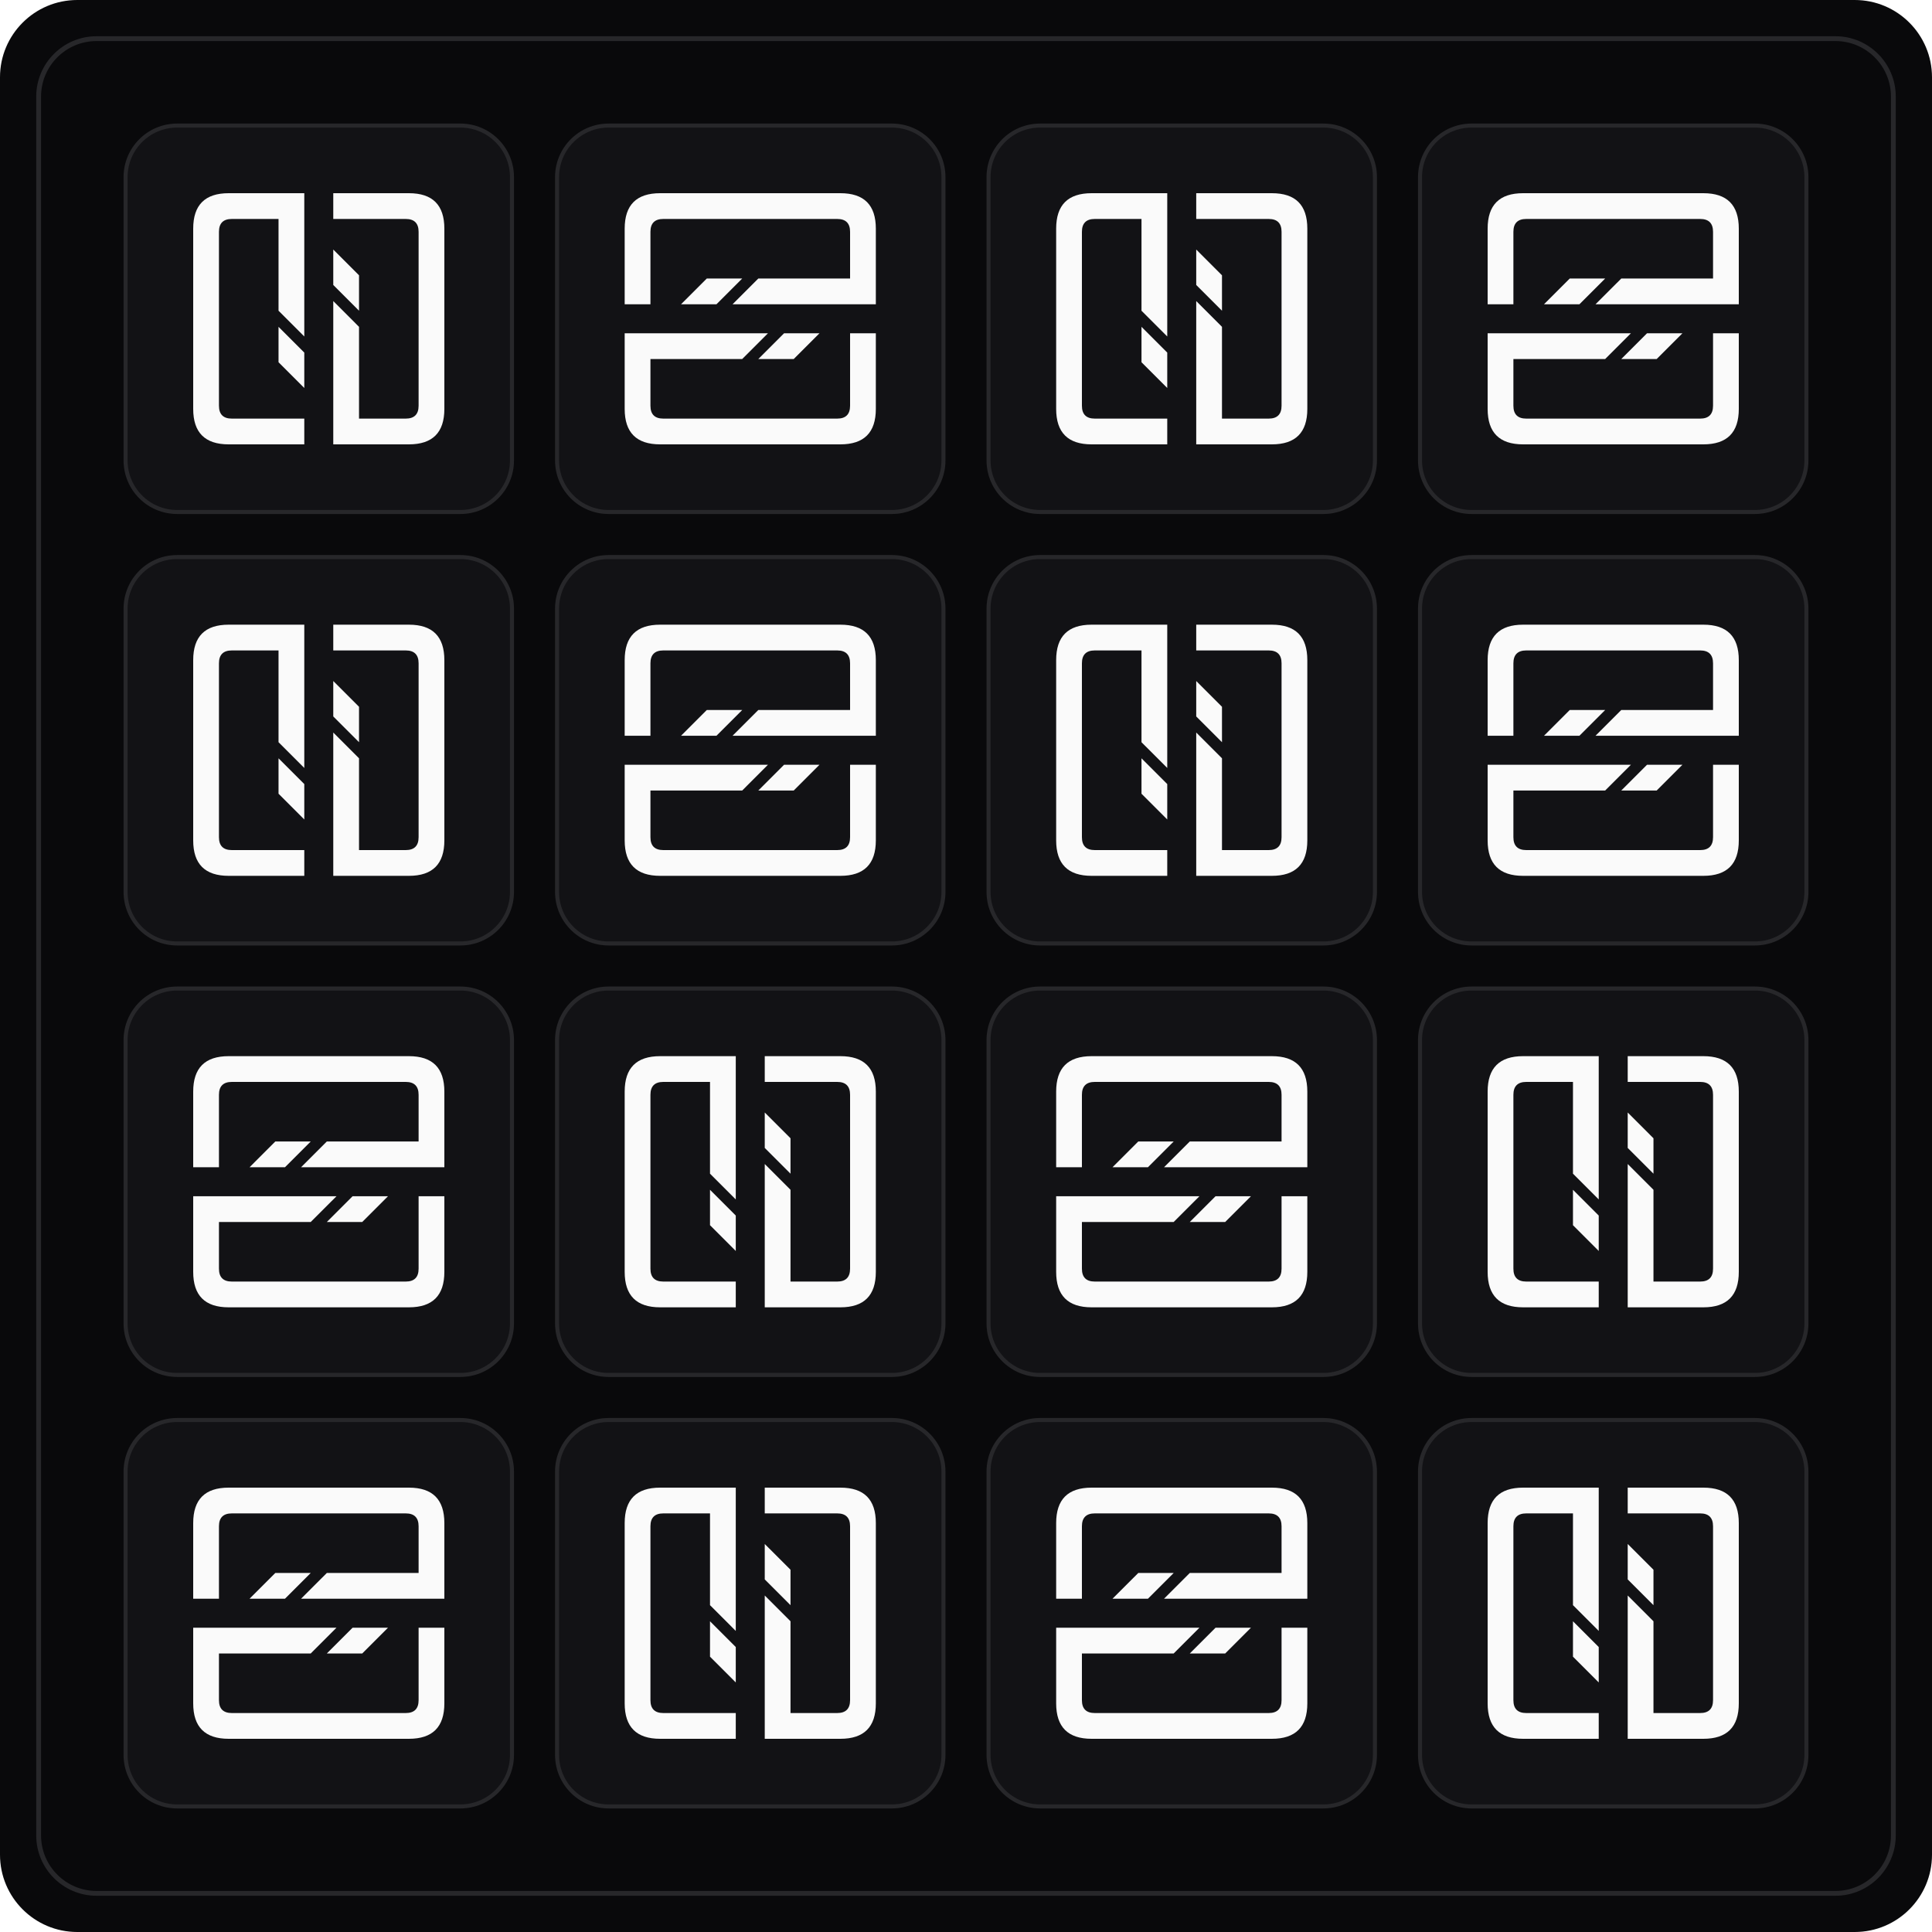
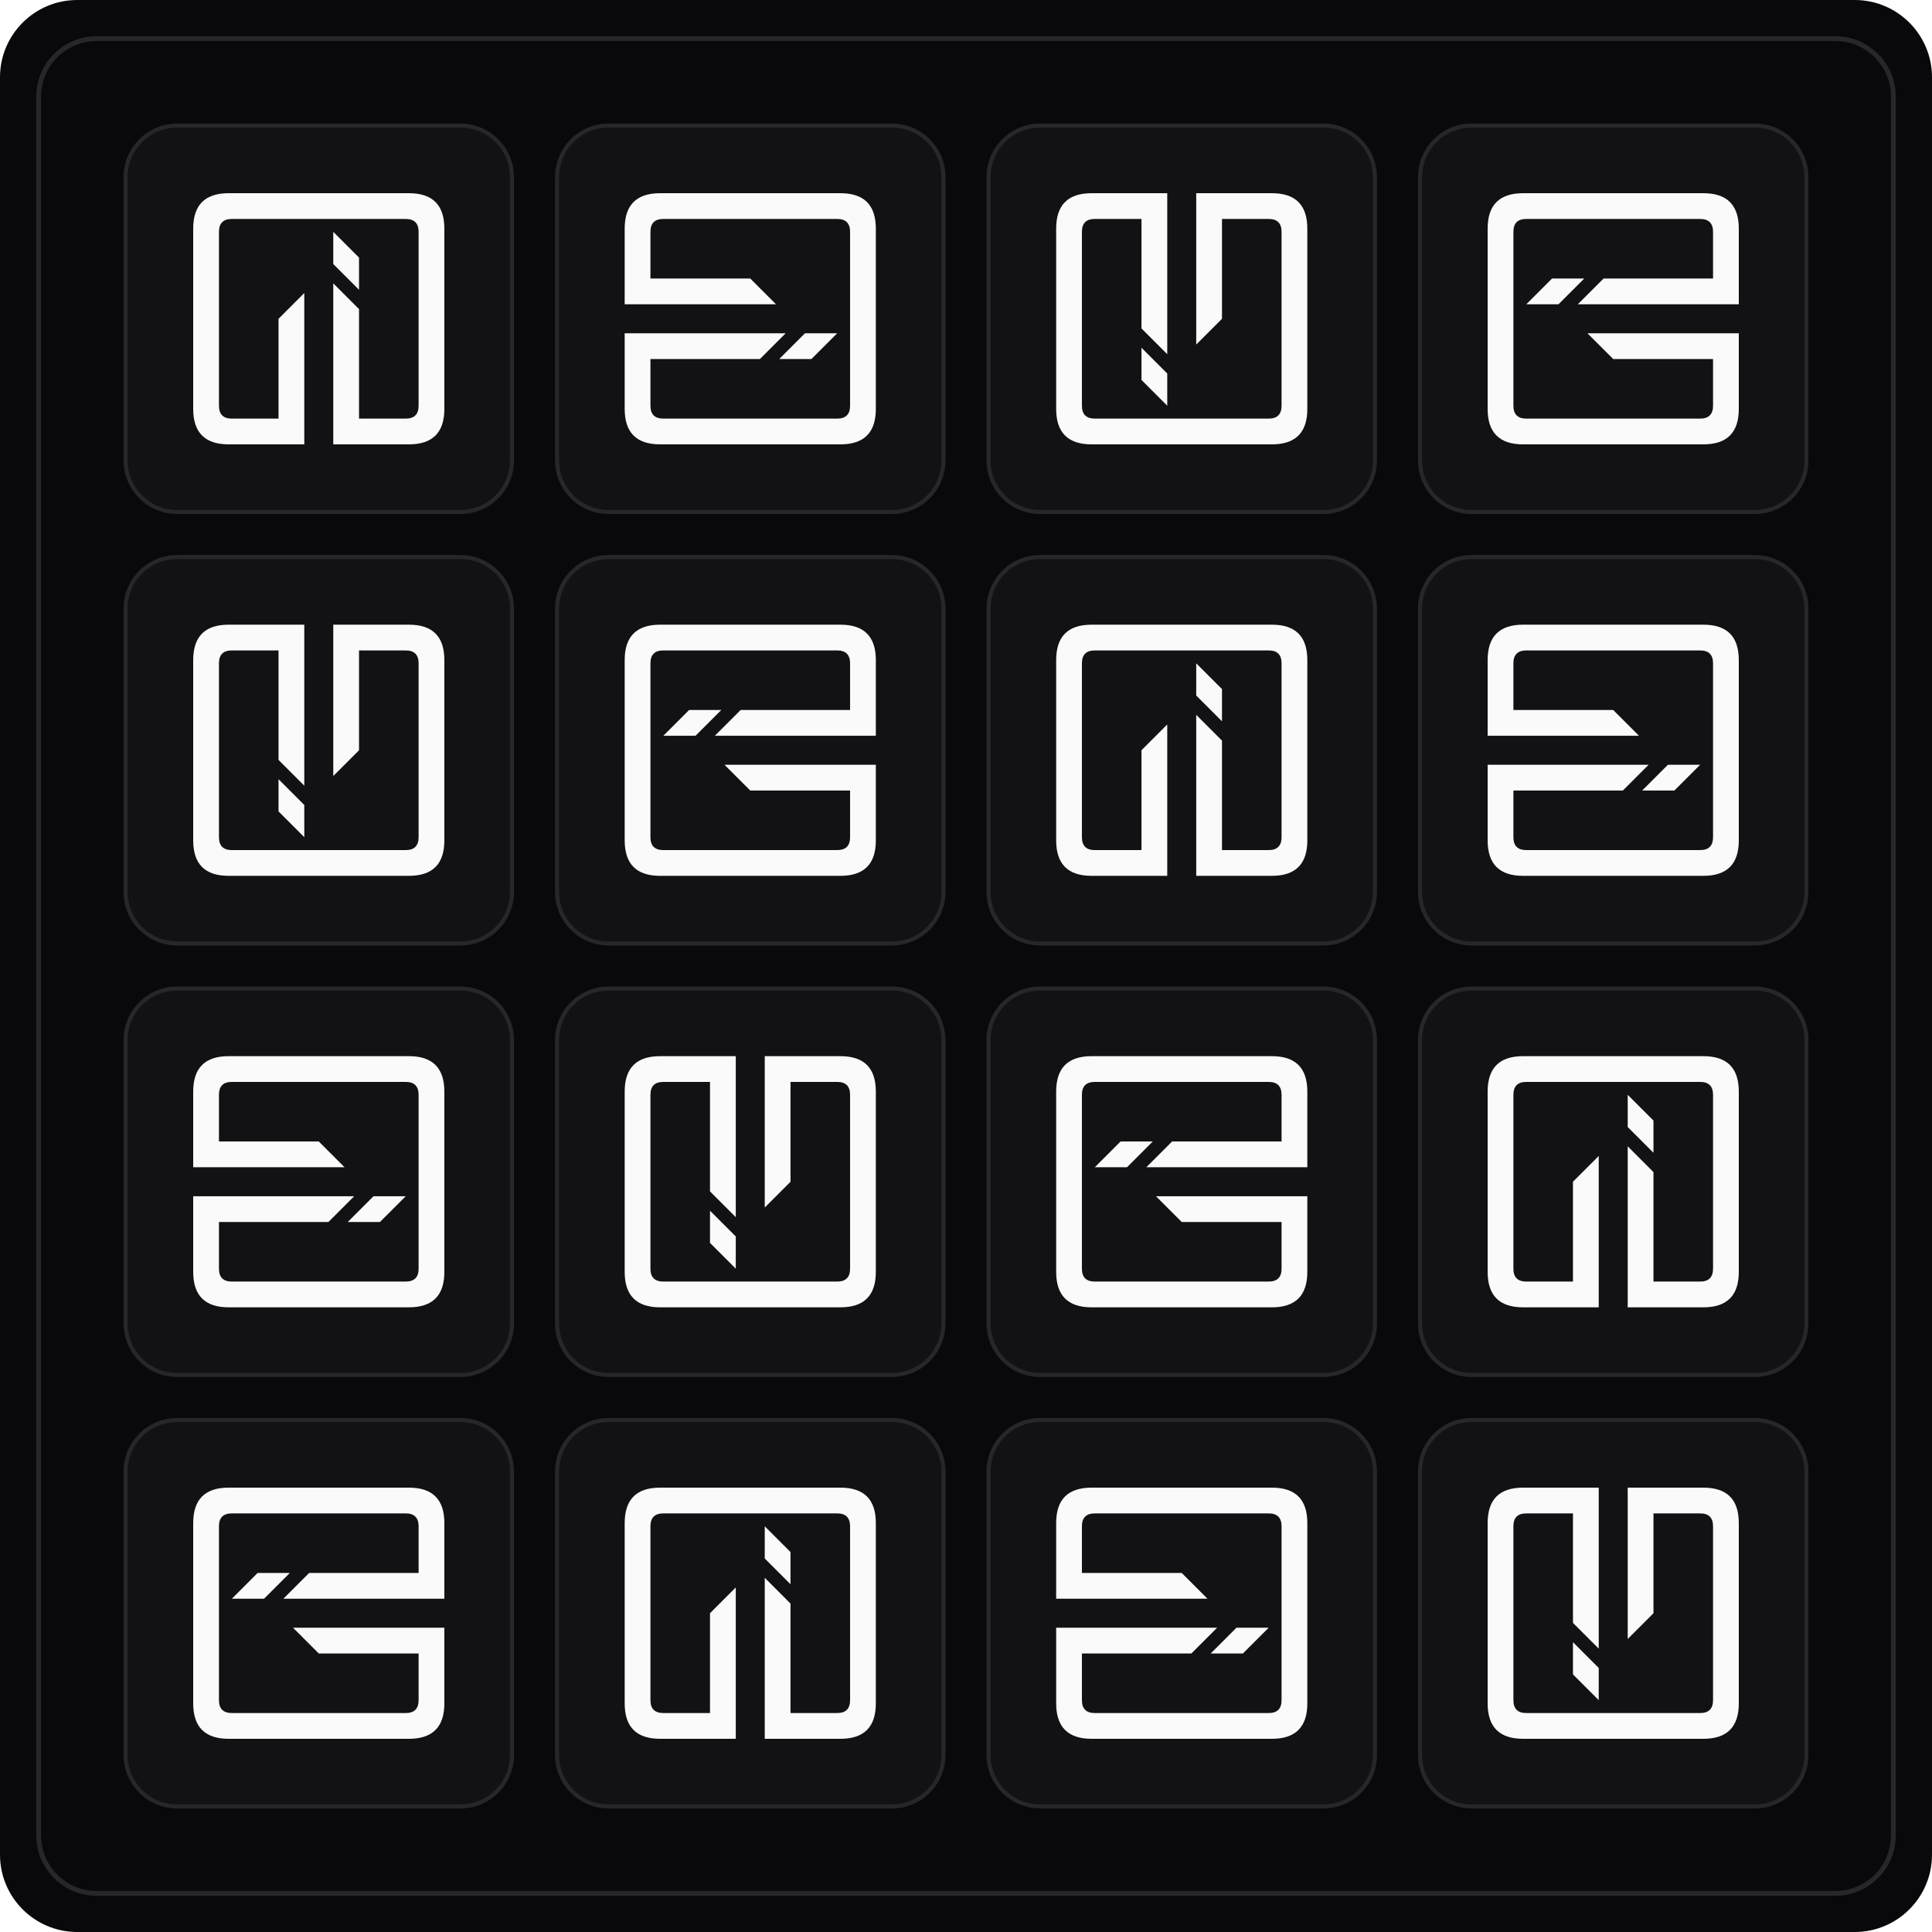
<svg xmlns="http://www.w3.org/2000/svg" viewBox="0 0 1200 1200" width="1200" height="1200">
  <rect width="1200" height="1200" rx="48" fill="#09090B" />
  <rect x="24" y="24" width="1152" height="1152" rx="36" fill="none" stroke="#27272A" stroke-width="3" />
  <g transform="translate(78,78)">
    <rect width="240" height="240" rx="32" fill="#121215" stroke="#27272A" stroke-width="2.5" />
    <svg x="20" y="20" width="200" height="200" viewBox="0 0 100 100">
      <g transform="rotate(0 50 50)">
-         <path d="M 45.5 89 H 22 Q 11 89 11 78 V 22 Q 11 11 22 11 H 45.5 V 55.5 L 37.5 47.5 V 19 H 23 Q 19 19 19 23 V 77 Q 19 81 23 81 H 45.5 Z" fill="#FAFAFA" />
-         <polygon points="37.5,52.5 45.5,60.5 45.5,71.5 37.5,63.5" fill="#FAFAFA" />
-         <path d="M 54.5 11 H 78 Q 89 11 89 22 V 78 Q 89 89 78 89 H 54.5 V 44.5 L 62.5 52.5 V 81 H 77 Q 81 81 81 77 V 23 Q 81 19 77 19 H 54.5 Z" fill="#FAFAFA" />
-         <polygon points="54.5,28.5 62.5,36.5 62.5,47.5 54.5,39.5" fill="#FAFAFA" />
+         <path d="M 37.5 50 L 45.5 42 V 89 H 22 Q 11 89 11 78 V 22 Q 11 11 22 11 H 78 Q 89 11 89 22 V 78 Q 89 89 78 89 H 54.5 V 39 L 62.5 47 V 81 H 77 Q 81 81 81 77 V 23 Q 81 19 77 19 H 23 Q 19 19 19 23 V 77 Q 19 81 23 81 H 37.5 Z" fill="#FAFAFA" />
+         <polygon points="54.5,23 62.5,31 62.5,41 54.5,33" fill="#FAFAFA" />
      </g>
    </svg>
  </g>
  <g transform="translate(346,78)">
    <rect width="240" height="240" rx="32" fill="#121215" stroke="#27272A" stroke-width="2.5" />
    <svg x="20" y="20" width="200" height="200" viewBox="0 0 100 100">
      <g transform="rotate(90 50 50)">
-         <path d="M 45.5 89 H 22 Q 11 89 11 78 V 22 Q 11 11 22 11 H 45.5 V 55.5 L 37.5 47.5 V 19 H 23 Q 19 19 19 23 V 77 Q 19 81 23 81 H 45.5 Z" fill="#FAFAFA" />
-         <polygon points="37.5,52.5 45.5,60.5 45.5,71.5 37.5,63.5" fill="#FAFAFA" />
-         <path d="M 54.5 11 H 78 Q 89 11 89 22 V 78 Q 89 89 78 89 H 54.5 V 44.5 L 62.5 52.5 V 81 H 77 Q 81 81 81 77 V 23 Q 81 19 77 19 H 54.5 Z" fill="#FAFAFA" />
-         <polygon points="54.5,28.5 62.5,36.5 62.5,47.5 54.5,39.5" fill="#FAFAFA" />
+         <path d="M 37.5 50 L 45.5 42 V 89 H 22 Q 11 89 11 78 V 22 Q 11 11 22 11 H 78 Q 89 11 89 22 V 78 Q 89 89 78 89 H 54.5 V 39 L 62.5 47 V 81 H 77 Q 81 81 81 77 V 23 Q 81 19 77 19 H 23 Q 19 19 19 23 V 77 Q 19 81 23 81 H 37.5 Z" fill="#FAFAFA" />
+         <polygon points="54.5,23 62.5,31 62.5,41 54.5,33" fill="#FAFAFA" />
      </g>
    </svg>
  </g>
  <g transform="translate(614,78)">
    <rect width="240" height="240" rx="32" fill="#121215" stroke="#27272A" stroke-width="2.5" />
    <svg x="20" y="20" width="200" height="200" viewBox="0 0 100 100">
      <g transform="rotate(180 50 50)">
-         <path d="M 45.5 89 H 22 Q 11 89 11 78 V 22 Q 11 11 22 11 H 45.5 V 55.5 L 37.5 47.5 V 19 H 23 Q 19 19 19 23 V 77 Q 19 81 23 81 H 45.5 Z" fill="#FAFAFA" />
-         <polygon points="37.5,52.5 45.5,60.5 45.5,71.5 37.5,63.5" fill="#FAFAFA" />
-         <path d="M 54.5 11 H 78 Q 89 11 89 22 V 78 Q 89 89 78 89 H 54.5 V 44.5 L 62.5 52.5 V 81 H 77 Q 81 81 81 77 V 23 Q 81 19 77 19 H 54.5 Z" fill="#FAFAFA" />
-         <polygon points="54.5,28.5 62.5,36.5 62.5,47.5 54.5,39.5" fill="#FAFAFA" />
+         <path d="M 37.5 50 L 45.5 42 V 89 H 22 Q 11 89 11 78 V 22 Q 11 11 22 11 H 78 Q 89 11 89 22 V 78 Q 89 89 78 89 H 54.5 V 39 L 62.5 47 V 81 H 77 Q 81 81 81 77 V 23 Q 81 19 77 19 H 23 Q 19 19 19 23 V 77 Q 19 81 23 81 H 37.5 Z" fill="#FAFAFA" />
+         <polygon points="54.5,23 62.5,31 62.5,41 54.5,33" fill="#FAFAFA" />
      </g>
    </svg>
  </g>
  <g transform="translate(882,78)">
    <rect width="240" height="240" rx="32" fill="#121215" stroke="#27272A" stroke-width="2.5" />
    <svg x="20" y="20" width="200" height="200" viewBox="0 0 100 100">
      <g transform="rotate(270 50 50)">
-         <path d="M 45.5 89 H 22 Q 11 89 11 78 V 22 Q 11 11 22 11 H 45.5 V 55.5 L 37.5 47.5 V 19 H 23 Q 19 19 19 23 V 77 Q 19 81 23 81 H 45.5 Z" fill="#FAFAFA" />
-         <polygon points="37.5,52.5 45.5,60.5 45.5,71.5 37.5,63.5" fill="#FAFAFA" />
-         <path d="M 54.5 11 H 78 Q 89 11 89 22 V 78 Q 89 89 78 89 H 54.5 V 44.5 L 62.5 52.5 V 81 H 77 Q 81 81 81 77 V 23 Q 81 19 77 19 H 54.5 Z" fill="#FAFAFA" />
-         <polygon points="54.5,28.5 62.5,36.5 62.5,47.5 54.5,39.5" fill="#FAFAFA" />
+         <path d="M 37.5 50 L 45.5 42 V 89 H 22 Q 11 89 11 78 V 22 Q 11 11 22 11 H 78 Q 89 11 89 22 V 78 Q 89 89 78 89 H 54.5 V 39 L 62.5 47 V 81 H 77 Q 81 81 81 77 V 23 Q 81 19 77 19 H 23 Q 19 19 19 23 V 77 Q 19 81 23 81 H 37.5 Z" fill="#FAFAFA" />
+         <polygon points="54.5,23 62.5,31 62.5,41 54.5,33" fill="#FAFAFA" />
      </g>
    </svg>
  </g>
  <g transform="translate(78,346)">
    <rect width="240" height="240" rx="32" fill="#121215" stroke="#27272A" stroke-width="2.5" />
    <svg x="20" y="20" width="200" height="200" viewBox="0 0 100 100">
      <g transform="rotate(180 50 50)">
-         <path d="M 45.5 89 H 22 Q 11 89 11 78 V 22 Q 11 11 22 11 H 45.5 V 55.5 L 37.5 47.5 V 19 H 23 Q 19 19 19 23 V 77 Q 19 81 23 81 H 45.5 Z" fill="#FAFAFA" />
-         <polygon points="37.5,52.5 45.5,60.5 45.5,71.5 37.5,63.5" fill="#FAFAFA" />
-         <path d="M 54.5 11 H 78 Q 89 11 89 22 V 78 Q 89 89 78 89 H 54.5 V 44.5 L 62.5 52.5 V 81 H 77 Q 81 81 81 77 V 23 Q 81 19 77 19 H 54.5 Z" fill="#FAFAFA" />
-         <polygon points="54.5,28.5 62.5,36.5 62.5,47.5 54.5,39.5" fill="#FAFAFA" />
+         <path d="M 37.5 50 L 45.5 42 V 89 H 22 Q 11 89 11 78 V 22 Q 11 11 22 11 H 78 Q 89 11 89 22 V 78 Q 89 89 78 89 H 54.5 V 39 L 62.5 47 V 81 H 77 Q 81 81 81 77 V 23 Q 81 19 77 19 H 23 Q 19 19 19 23 V 77 Q 19 81 23 81 H 37.5 Z" fill="#FAFAFA" />
+         <polygon points="54.5,23 62.5,31 62.5,41 54.5,33" fill="#FAFAFA" />
      </g>
    </svg>
  </g>
  <g transform="translate(346,346)">
    <rect width="240" height="240" rx="32" fill="#121215" stroke="#27272A" stroke-width="2.5" />
    <svg x="20" y="20" width="200" height="200" viewBox="0 0 100 100">
      <g transform="rotate(270 50 50)">
-         <path d="M 45.5 89 H 22 Q 11 89 11 78 V 22 Q 11 11 22 11 H 45.5 V 55.5 L 37.5 47.5 V 19 H 23 Q 19 19 19 23 V 77 Q 19 81 23 81 H 45.5 Z" fill="#FAFAFA" />
-         <polygon points="37.5,52.5 45.5,60.5 45.5,71.5 37.5,63.5" fill="#FAFAFA" />
-         <path d="M 54.5 11 H 78 Q 89 11 89 22 V 78 Q 89 89 78 89 H 54.5 V 44.5 L 62.5 52.5 V 81 H 77 Q 81 81 81 77 V 23 Q 81 19 77 19 H 54.5 Z" fill="#FAFAFA" />
-         <polygon points="54.5,28.5 62.5,36.5 62.5,47.5 54.5,39.5" fill="#FAFAFA" />
+         <path d="M 37.5 50 L 45.5 42 V 89 H 22 Q 11 89 11 78 V 22 Q 11 11 22 11 H 78 Q 89 11 89 22 V 78 Q 89 89 78 89 H 54.5 V 39 L 62.5 47 V 81 H 77 Q 81 81 81 77 V 23 Q 81 19 77 19 H 23 Q 19 19 19 23 V 77 Q 19 81 23 81 H 37.5 Z" fill="#FAFAFA" />
+         <polygon points="54.5,23 62.5,31 62.5,41 54.5,33" fill="#FAFAFA" />
      </g>
    </svg>
  </g>
  <g transform="translate(614,346)">
    <rect width="240" height="240" rx="32" fill="#121215" stroke="#27272A" stroke-width="2.5" />
    <svg x="20" y="20" width="200" height="200" viewBox="0 0 100 100">
      <g transform="rotate(0 50 50)">
-         <path d="M 45.5 89 H 22 Q 11 89 11 78 V 22 Q 11 11 22 11 H 45.5 V 55.5 L 37.5 47.5 V 19 H 23 Q 19 19 19 23 V 77 Q 19 81 23 81 H 45.5 Z" fill="#FAFAFA" />
-         <polygon points="37.5,52.5 45.5,60.5 45.5,71.5 37.5,63.5" fill="#FAFAFA" />
-         <path d="M 54.5 11 H 78 Q 89 11 89 22 V 78 Q 89 89 78 89 H 54.5 V 44.5 L 62.5 52.5 V 81 H 77 Q 81 81 81 77 V 23 Q 81 19 77 19 H 54.5 Z" fill="#FAFAFA" />
-         <polygon points="54.5,28.5 62.5,36.5 62.5,47.5 54.5,39.5" fill="#FAFAFA" />
+         <path d="M 37.5 50 L 45.5 42 V 89 H 22 Q 11 89 11 78 V 22 Q 11 11 22 11 H 78 Q 89 11 89 22 V 78 Q 89 89 78 89 H 54.5 V 39 L 62.5 47 V 81 H 77 Q 81 81 81 77 V 23 Q 81 19 77 19 H 23 Q 19 19 19 23 V 77 Q 19 81 23 81 H 37.5 Z" fill="#FAFAFA" />
+         <polygon points="54.5,23 62.5,31 62.5,41 54.5,33" fill="#FAFAFA" />
      </g>
    </svg>
  </g>
  <g transform="translate(882,346)">
    <rect width="240" height="240" rx="32" fill="#121215" stroke="#27272A" stroke-width="2.5" />
    <svg x="20" y="20" width="200" height="200" viewBox="0 0 100 100">
      <g transform="rotate(90 50 50)">
-         <path d="M 45.5 89 H 22 Q 11 89 11 78 V 22 Q 11 11 22 11 H 45.5 V 55.5 L 37.5 47.5 V 19 H 23 Q 19 19 19 23 V 77 Q 19 81 23 81 H 45.5 Z" fill="#FAFAFA" />
-         <polygon points="37.5,52.5 45.5,60.5 45.5,71.5 37.5,63.5" fill="#FAFAFA" />
-         <path d="M 54.5 11 H 78 Q 89 11 89 22 V 78 Q 89 89 78 89 H 54.5 V 44.5 L 62.5 52.5 V 81 H 77 Q 81 81 81 77 V 23 Q 81 19 77 19 H 54.5 Z" fill="#FAFAFA" />
-         <polygon points="54.5,28.5 62.5,36.5 62.5,47.5 54.5,39.5" fill="#FAFAFA" />
+         <path d="M 37.5 50 L 45.5 42 V 89 H 22 Q 11 89 11 78 V 22 Q 11 11 22 11 H 78 Q 89 11 89 22 V 78 Q 89 89 78 89 H 54.5 V 39 L 62.5 47 V 81 H 77 Q 81 81 81 77 V 23 Q 81 19 77 19 H 23 Q 19 19 19 23 V 77 Q 19 81 23 81 H 37.5 Z" fill="#FAFAFA" />
+         <polygon points="54.5,23 62.5,31 62.5,41 54.5,33" fill="#FAFAFA" />
      </g>
    </svg>
  </g>
  <g transform="translate(78,614)">
    <rect width="240" height="240" rx="32" fill="#121215" stroke="#27272A" stroke-width="2.5" />
    <svg x="20" y="20" width="200" height="200" viewBox="0 0 100 100">
      <g transform="rotate(90 50 50)">
-         <path d="M 45.5 89 H 22 Q 11 89 11 78 V 22 Q 11 11 22 11 H 45.5 V 55.5 L 37.5 47.5 V 19 H 23 Q 19 19 19 23 V 77 Q 19 81 23 81 H 45.5 Z" fill="#FAFAFA" />
-         <polygon points="37.5,52.5 45.5,60.5 45.5,71.5 37.5,63.5" fill="#FAFAFA" />
-         <path d="M 54.5 11 H 78 Q 89 11 89 22 V 78 Q 89 89 78 89 H 54.5 V 44.5 L 62.5 52.5 V 81 H 77 Q 81 81 81 77 V 23 Q 81 19 77 19 H 54.5 Z" fill="#FAFAFA" />
-         <polygon points="54.5,28.5 62.5,36.5 62.5,47.5 54.5,39.5" fill="#FAFAFA" />
+         <path d="M 37.5 50 L 45.5 42 V 89 H 22 Q 11 89 11 78 V 22 Q 11 11 22 11 H 78 Q 89 11 89 22 V 78 Q 89 89 78 89 H 54.5 V 39 L 62.5 47 V 81 H 77 Q 81 81 81 77 V 23 Q 81 19 77 19 H 23 Q 19 19 19 23 V 77 Q 19 81 23 81 H 37.5 Z" fill="#FAFAFA" />
+         <polygon points="54.5,23 62.5,31 62.5,41 54.5,33" fill="#FAFAFA" />
      </g>
    </svg>
  </g>
  <g transform="translate(346,614)">
    <rect width="240" height="240" rx="32" fill="#121215" stroke="#27272A" stroke-width="2.5" />
    <svg x="20" y="20" width="200" height="200" viewBox="0 0 100 100">
      <g transform="rotate(180 50 50)">
-         <path d="M 45.5 89 H 22 Q 11 89 11 78 V 22 Q 11 11 22 11 H 45.5 V 55.5 L 37.5 47.5 V 19 H 23 Q 19 19 19 23 V 77 Q 19 81 23 81 H 45.5 Z" fill="#FAFAFA" />
-         <polygon points="37.5,52.5 45.5,60.5 45.5,71.5 37.5,63.5" fill="#FAFAFA" />
-         <path d="M 54.5 11 H 78 Q 89 11 89 22 V 78 Q 89 89 78 89 H 54.5 V 44.5 L 62.5 52.5 V 81 H 77 Q 81 81 81 77 V 23 Q 81 19 77 19 H 54.5 Z" fill="#FAFAFA" />
-         <polygon points="54.5,28.5 62.5,36.5 62.5,47.5 54.5,39.5" fill="#FAFAFA" />
+         <path d="M 37.5 50 L 45.5 42 V 89 H 22 Q 11 89 11 78 V 22 Q 11 11 22 11 H 78 Q 89 11 89 22 V 78 Q 89 89 78 89 H 54.5 V 39 L 62.5 47 V 81 H 77 Q 81 81 81 77 V 23 Q 81 19 77 19 H 23 Q 19 19 19 23 V 77 Q 19 81 23 81 H 37.5 Z" fill="#FAFAFA" />
+         <polygon points="54.5,23 62.5,31 62.5,41 54.5,33" fill="#FAFAFA" />
      </g>
    </svg>
  </g>
  <g transform="translate(614,614)">
    <rect width="240" height="240" rx="32" fill="#121215" stroke="#27272A" stroke-width="2.5" />
    <svg x="20" y="20" width="200" height="200" viewBox="0 0 100 100">
      <g transform="rotate(270 50 50)">
-         <path d="M 45.5 89 H 22 Q 11 89 11 78 V 22 Q 11 11 22 11 H 45.5 V 55.5 L 37.5 47.5 V 19 H 23 Q 19 19 19 23 V 77 Q 19 81 23 81 H 45.5 Z" fill="#FAFAFA" />
-         <polygon points="37.5,52.5 45.5,60.5 45.5,71.5 37.5,63.5" fill="#FAFAFA" />
-         <path d="M 54.5 11 H 78 Q 89 11 89 22 V 78 Q 89 89 78 89 H 54.5 V 44.5 L 62.5 52.5 V 81 H 77 Q 81 81 81 77 V 23 Q 81 19 77 19 H 54.5 Z" fill="#FAFAFA" />
-         <polygon points="54.5,28.5 62.5,36.5 62.5,47.5 54.5,39.5" fill="#FAFAFA" />
+         <path d="M 37.5 50 L 45.5 42 V 89 H 22 Q 11 89 11 78 V 22 Q 11 11 22 11 H 78 Q 89 11 89 22 V 78 Q 89 89 78 89 H 54.5 V 39 L 62.5 47 V 81 H 77 Q 81 81 81 77 V 23 Q 81 19 77 19 H 23 Q 19 19 19 23 V 77 Q 19 81 23 81 H 37.5 Z" fill="#FAFAFA" />
+         <polygon points="54.5,23 62.5,31 62.5,41 54.5,33" fill="#FAFAFA" />
      </g>
    </svg>
  </g>
  <g transform="translate(882,614)">
    <rect width="240" height="240" rx="32" fill="#121215" stroke="#27272A" stroke-width="2.5" />
    <svg x="20" y="20" width="200" height="200" viewBox="0 0 100 100">
      <g transform="rotate(0 50 50)">
-         <path d="M 45.5 89 H 22 Q 11 89 11 78 V 22 Q 11 11 22 11 H 45.5 V 55.5 L 37.5 47.5 V 19 H 23 Q 19 19 19 23 V 77 Q 19 81 23 81 H 45.5 Z" fill="#FAFAFA" />
-         <polygon points="37.5,52.5 45.5,60.5 45.5,71.5 37.5,63.5" fill="#FAFAFA" />
-         <path d="M 54.5 11 H 78 Q 89 11 89 22 V 78 Q 89 89 78 89 H 54.5 V 44.5 L 62.5 52.5 V 81 H 77 Q 81 81 81 77 V 23 Q 81 19 77 19 H 54.5 Z" fill="#FAFAFA" />
-         <polygon points="54.5,28.5 62.5,36.5 62.5,47.5 54.5,39.5" fill="#FAFAFA" />
+         <path d="M 37.5 50 L 45.5 42 V 89 H 22 Q 11 89 11 78 V 22 Q 11 11 22 11 H 78 Q 89 11 89 22 V 78 Q 89 89 78 89 H 54.5 V 39 L 62.5 47 V 81 H 77 Q 81 81 81 77 V 23 Q 81 19 77 19 H 23 Q 19 19 19 23 V 77 Q 19 81 23 81 H 37.5 Z" fill="#FAFAFA" />
+         <polygon points="54.5,23 62.5,31 62.5,41 54.5,33" fill="#FAFAFA" />
      </g>
    </svg>
  </g>
  <g transform="translate(78,882)">
    <rect width="240" height="240" rx="32" fill="#121215" stroke="#27272A" stroke-width="2.5" />
    <svg x="20" y="20" width="200" height="200" viewBox="0 0 100 100">
      <g transform="rotate(270 50 50)">
-         <path d="M 45.5 89 H 22 Q 11 89 11 78 V 22 Q 11 11 22 11 H 45.5 V 55.5 L 37.5 47.5 V 19 H 23 Q 19 19 19 23 V 77 Q 19 81 23 81 H 45.5 Z" fill="#FAFAFA" />
-         <polygon points="37.5,52.5 45.5,60.5 45.5,71.5 37.5,63.5" fill="#FAFAFA" />
-         <path d="M 54.5 11 H 78 Q 89 11 89 22 V 78 Q 89 89 78 89 H 54.5 V 44.5 L 62.5 52.5 V 81 H 77 Q 81 81 81 77 V 23 Q 81 19 77 19 H 54.5 Z" fill="#FAFAFA" />
-         <polygon points="54.5,28.5 62.5,36.5 62.5,47.5 54.5,39.5" fill="#FAFAFA" />
+         <path d="M 37.5 50 L 45.5 42 V 89 H 22 Q 11 89 11 78 V 22 Q 11 11 22 11 H 78 Q 89 11 89 22 V 78 Q 89 89 78 89 H 54.5 V 39 L 62.5 47 V 81 H 77 Q 81 81 81 77 V 23 Q 81 19 77 19 H 23 Q 19 19 19 23 V 77 Q 19 81 23 81 H 37.5 Z" fill="#FAFAFA" />
+         <polygon points="54.5,23 62.5,31 62.5,41 54.5,33" fill="#FAFAFA" />
      </g>
    </svg>
  </g>
  <g transform="translate(346,882)">
    <rect width="240" height="240" rx="32" fill="#121215" stroke="#27272A" stroke-width="2.5" />
    <svg x="20" y="20" width="200" height="200" viewBox="0 0 100 100">
      <g transform="rotate(0 50 50)">
-         <path d="M 45.5 89 H 22 Q 11 89 11 78 V 22 Q 11 11 22 11 H 45.5 V 55.5 L 37.5 47.5 V 19 H 23 Q 19 19 19 23 V 77 Q 19 81 23 81 H 45.5 Z" fill="#FAFAFA" />
-         <polygon points="37.5,52.5 45.5,60.5 45.5,71.5 37.5,63.5" fill="#FAFAFA" />
-         <path d="M 54.5 11 H 78 Q 89 11 89 22 V 78 Q 89 89 78 89 H 54.5 V 44.5 L 62.5 52.5 V 81 H 77 Q 81 81 81 77 V 23 Q 81 19 77 19 H 54.5 Z" fill="#FAFAFA" />
-         <polygon points="54.5,28.5 62.5,36.5 62.5,47.5 54.5,39.5" fill="#FAFAFA" />
+         <path d="M 37.5 50 L 45.5 42 V 89 H 22 Q 11 89 11 78 V 22 Q 11 11 22 11 H 78 Q 89 11 89 22 V 78 Q 89 89 78 89 H 54.5 V 39 L 62.5 47 V 81 H 77 Q 81 81 81 77 V 23 Q 81 19 77 19 H 23 Q 19 19 19 23 V 77 Q 19 81 23 81 H 37.5 Z" fill="#FAFAFA" />
+         <polygon points="54.5,23 62.5,31 62.5,41 54.5,33" fill="#FAFAFA" />
      </g>
    </svg>
  </g>
  <g transform="translate(614,882)">
    <rect width="240" height="240" rx="32" fill="#121215" stroke="#27272A" stroke-width="2.5" />
    <svg x="20" y="20" width="200" height="200" viewBox="0 0 100 100">
      <g transform="rotate(90 50 50)">
-         <path d="M 45.5 89 H 22 Q 11 89 11 78 V 22 Q 11 11 22 11 H 45.5 V 55.5 L 37.5 47.5 V 19 H 23 Q 19 19 19 23 V 77 Q 19 81 23 81 H 45.5 Z" fill="#FAFAFA" />
-         <polygon points="37.5,52.5 45.5,60.5 45.5,71.5 37.5,63.5" fill="#FAFAFA" />
-         <path d="M 54.5 11 H 78 Q 89 11 89 22 V 78 Q 89 89 78 89 H 54.5 V 44.5 L 62.5 52.5 V 81 H 77 Q 81 81 81 77 V 23 Q 81 19 77 19 H 54.5 Z" fill="#FAFAFA" />
-         <polygon points="54.5,28.5 62.5,36.5 62.5,47.5 54.5,39.5" fill="#FAFAFA" />
+         <path d="M 37.5 50 L 45.5 42 V 89 H 22 Q 11 89 11 78 V 22 Q 11 11 22 11 H 78 Q 89 11 89 22 V 78 Q 89 89 78 89 H 54.5 V 39 L 62.5 47 V 81 H 77 Q 81 81 81 77 V 23 Q 81 19 77 19 H 23 Q 19 19 19 23 V 77 Q 19 81 23 81 H 37.5 Z" fill="#FAFAFA" />
+         <polygon points="54.5,23 62.5,31 62.5,41 54.5,33" fill="#FAFAFA" />
      </g>
    </svg>
  </g>
  <g transform="translate(882,882)">
    <rect width="240" height="240" rx="32" fill="#121215" stroke="#27272A" stroke-width="2.5" />
    <svg x="20" y="20" width="200" height="200" viewBox="0 0 100 100">
      <g transform="rotate(180 50 50)">
-         <path d="M 45.5 89 H 22 Q 11 89 11 78 V 22 Q 11 11 22 11 H 45.5 V 55.5 L 37.5 47.5 V 19 H 23 Q 19 19 19 23 V 77 Q 19 81 23 81 H 45.5 Z" fill="#FAFAFA" />
-         <polygon points="37.5,52.5 45.5,60.5 45.5,71.5 37.5,63.5" fill="#FAFAFA" />
-         <path d="M 54.5 11 H 78 Q 89 11 89 22 V 78 Q 89 89 78 89 H 54.5 V 44.5 L 62.5 52.5 V 81 H 77 Q 81 81 81 77 V 23 Q 81 19 77 19 H 54.5 Z" fill="#FAFAFA" />
-         <polygon points="54.5,28.5 62.5,36.5 62.5,47.5 54.5,39.5" fill="#FAFAFA" />
+         <path d="M 37.5 50 L 45.5 42 V 89 H 22 Q 11 89 11 78 V 22 Q 11 11 22 11 H 78 Q 89 11 89 22 V 78 Q 89 89 78 89 H 54.5 V 39 L 62.5 47 V 81 H 77 Q 81 81 81 77 V 23 Q 81 19 77 19 H 23 Q 19 19 19 23 V 77 Q 19 81 23 81 H 37.5 Z" fill="#FAFAFA" />
+         <polygon points="54.5,23 62.5,31 62.5,41 54.5,33" fill="#FAFAFA" />
      </g>
    </svg>
  </g>
</svg>
